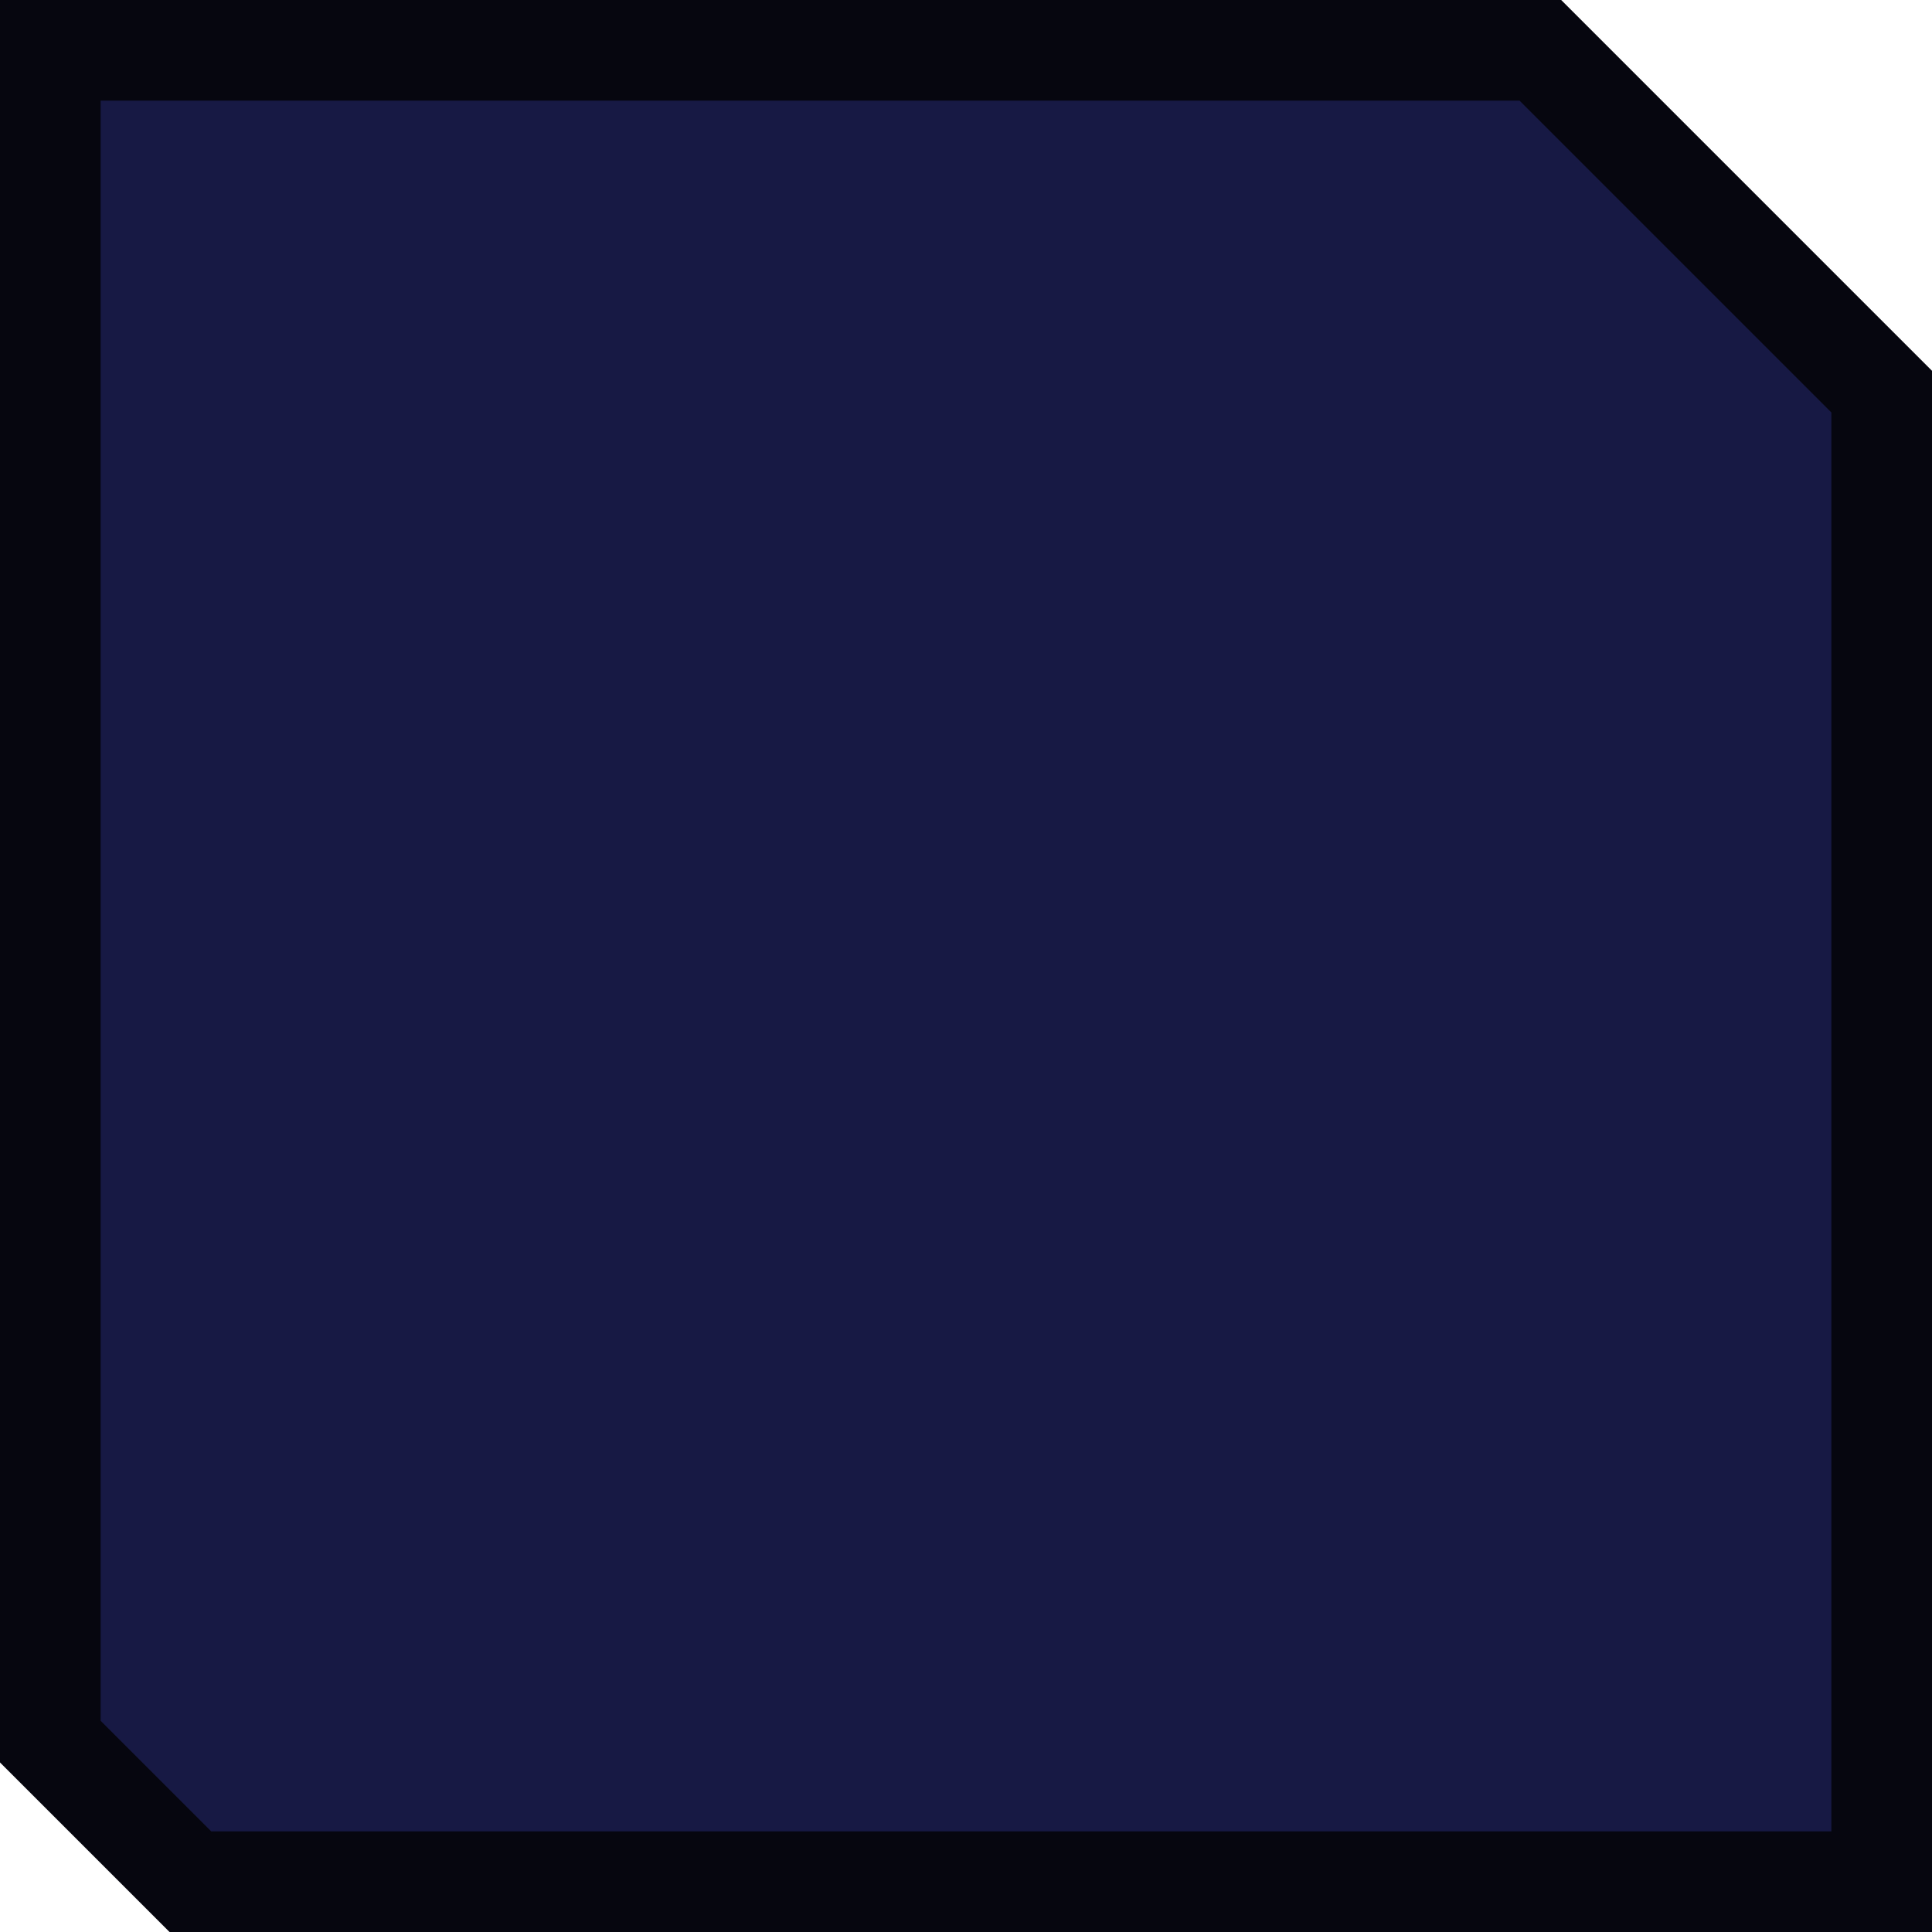
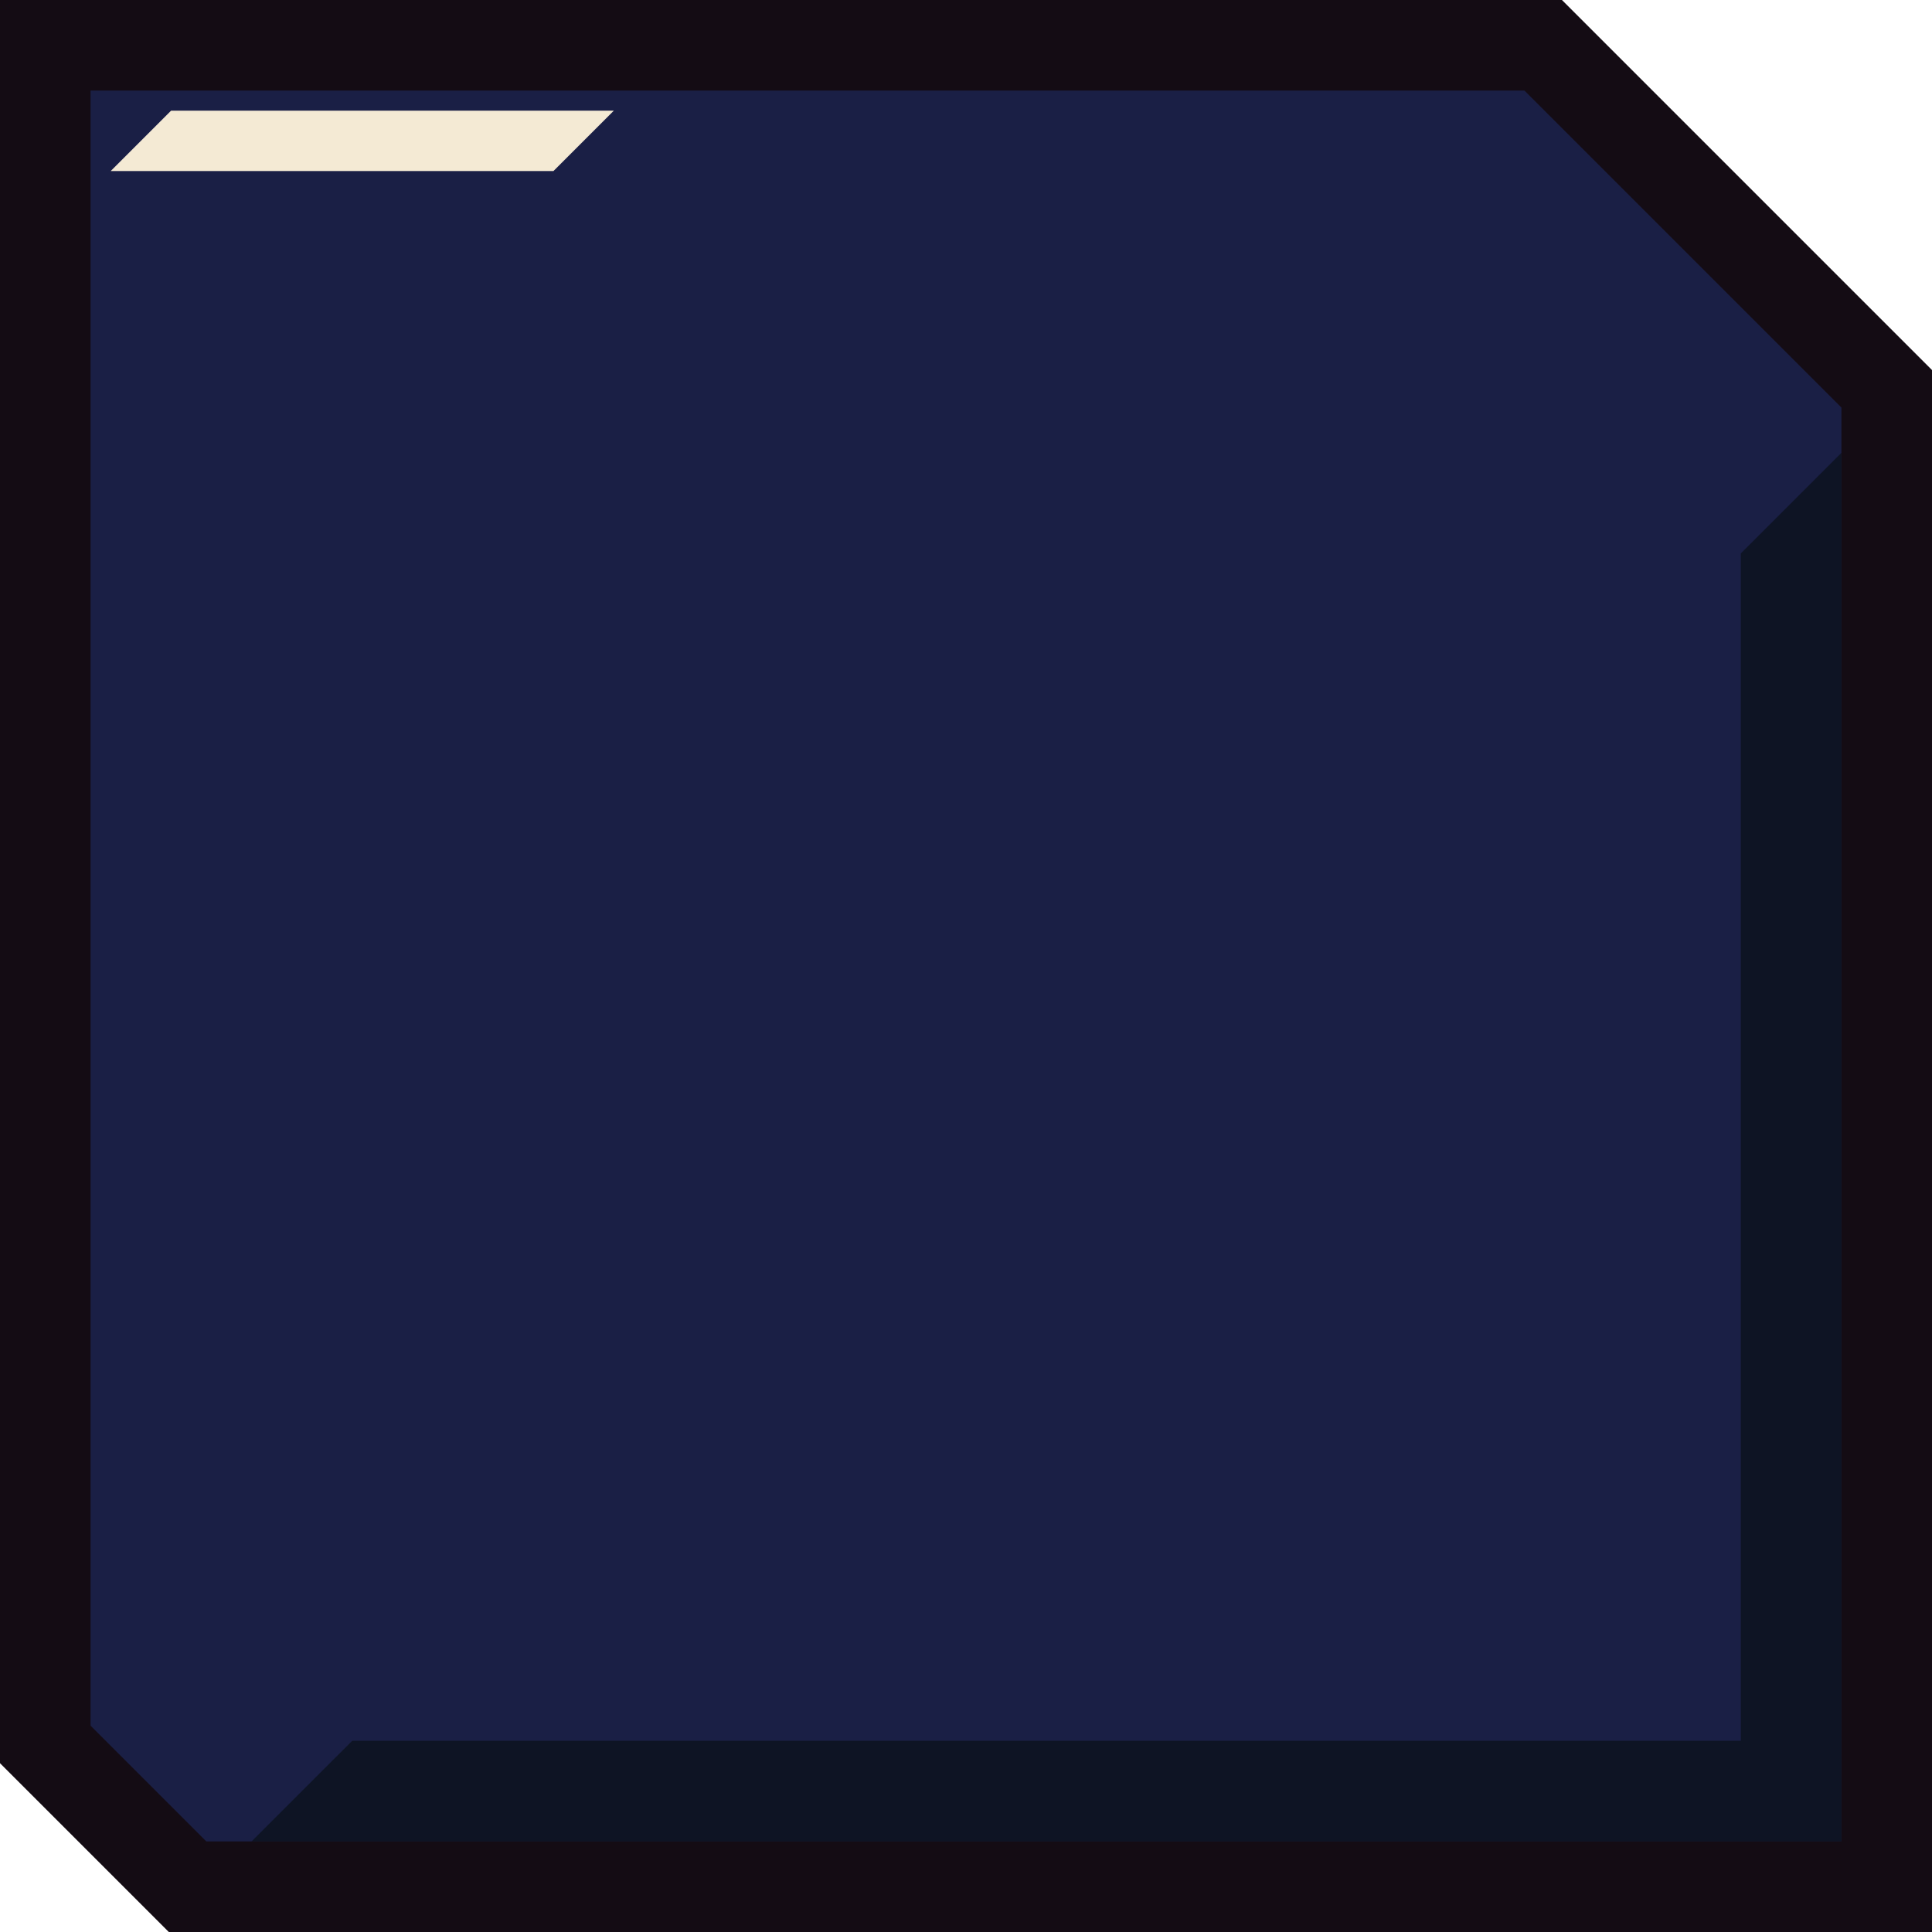
<svg xmlns="http://www.w3.org/2000/svg" width="96" height="96" viewBox="0 0 96 96">
-   <polygon points="2.50,2.50 76.54,2.50 93.50,19.46 93.50,93.50 93.50,93.50 9.46,93.50 2.50,86.54 2.50,2.50" fill="#171944" stroke="#06060f" stroke-width="5.00" stroke-linejoin="miter" />
+   <g id="base">
+     <polygon points="2.25,2.25 76.68,2.25 93.75,19.32 93.75,93.75 93.75,93.75 9.32,93.75 2.25,86.68 2.25,2.25" fill="#1A1F45" />
+   </g>
+   <g id="shadow">
+     <polygon points="91.50,22.50 91.50,91.50 91.50,91.50 12.50,91.50 17.50,86.50 88.50,86.50 86.50,88.50 86.50,27.50" fill="#0E1424" />
+   </g>
+   <g id="highlight">
+     <polygon points="8.50,5.50 30.50,5.50 27.50,8.50 5.50,8.50" fill="#F4EAD4" />
+   </g>
+   <g id="ink">
+     <polygon points="2.25,2.25 76.68,2.25 93.75,19.32 93.75,93.75 93.75,93.75 9.32,93.75 2.25,86.68 2.25,2.25" fill="none" stroke="#140C14" stroke-width="4.50" stroke-linejoin="miter" />
+   </g>
</svg>
